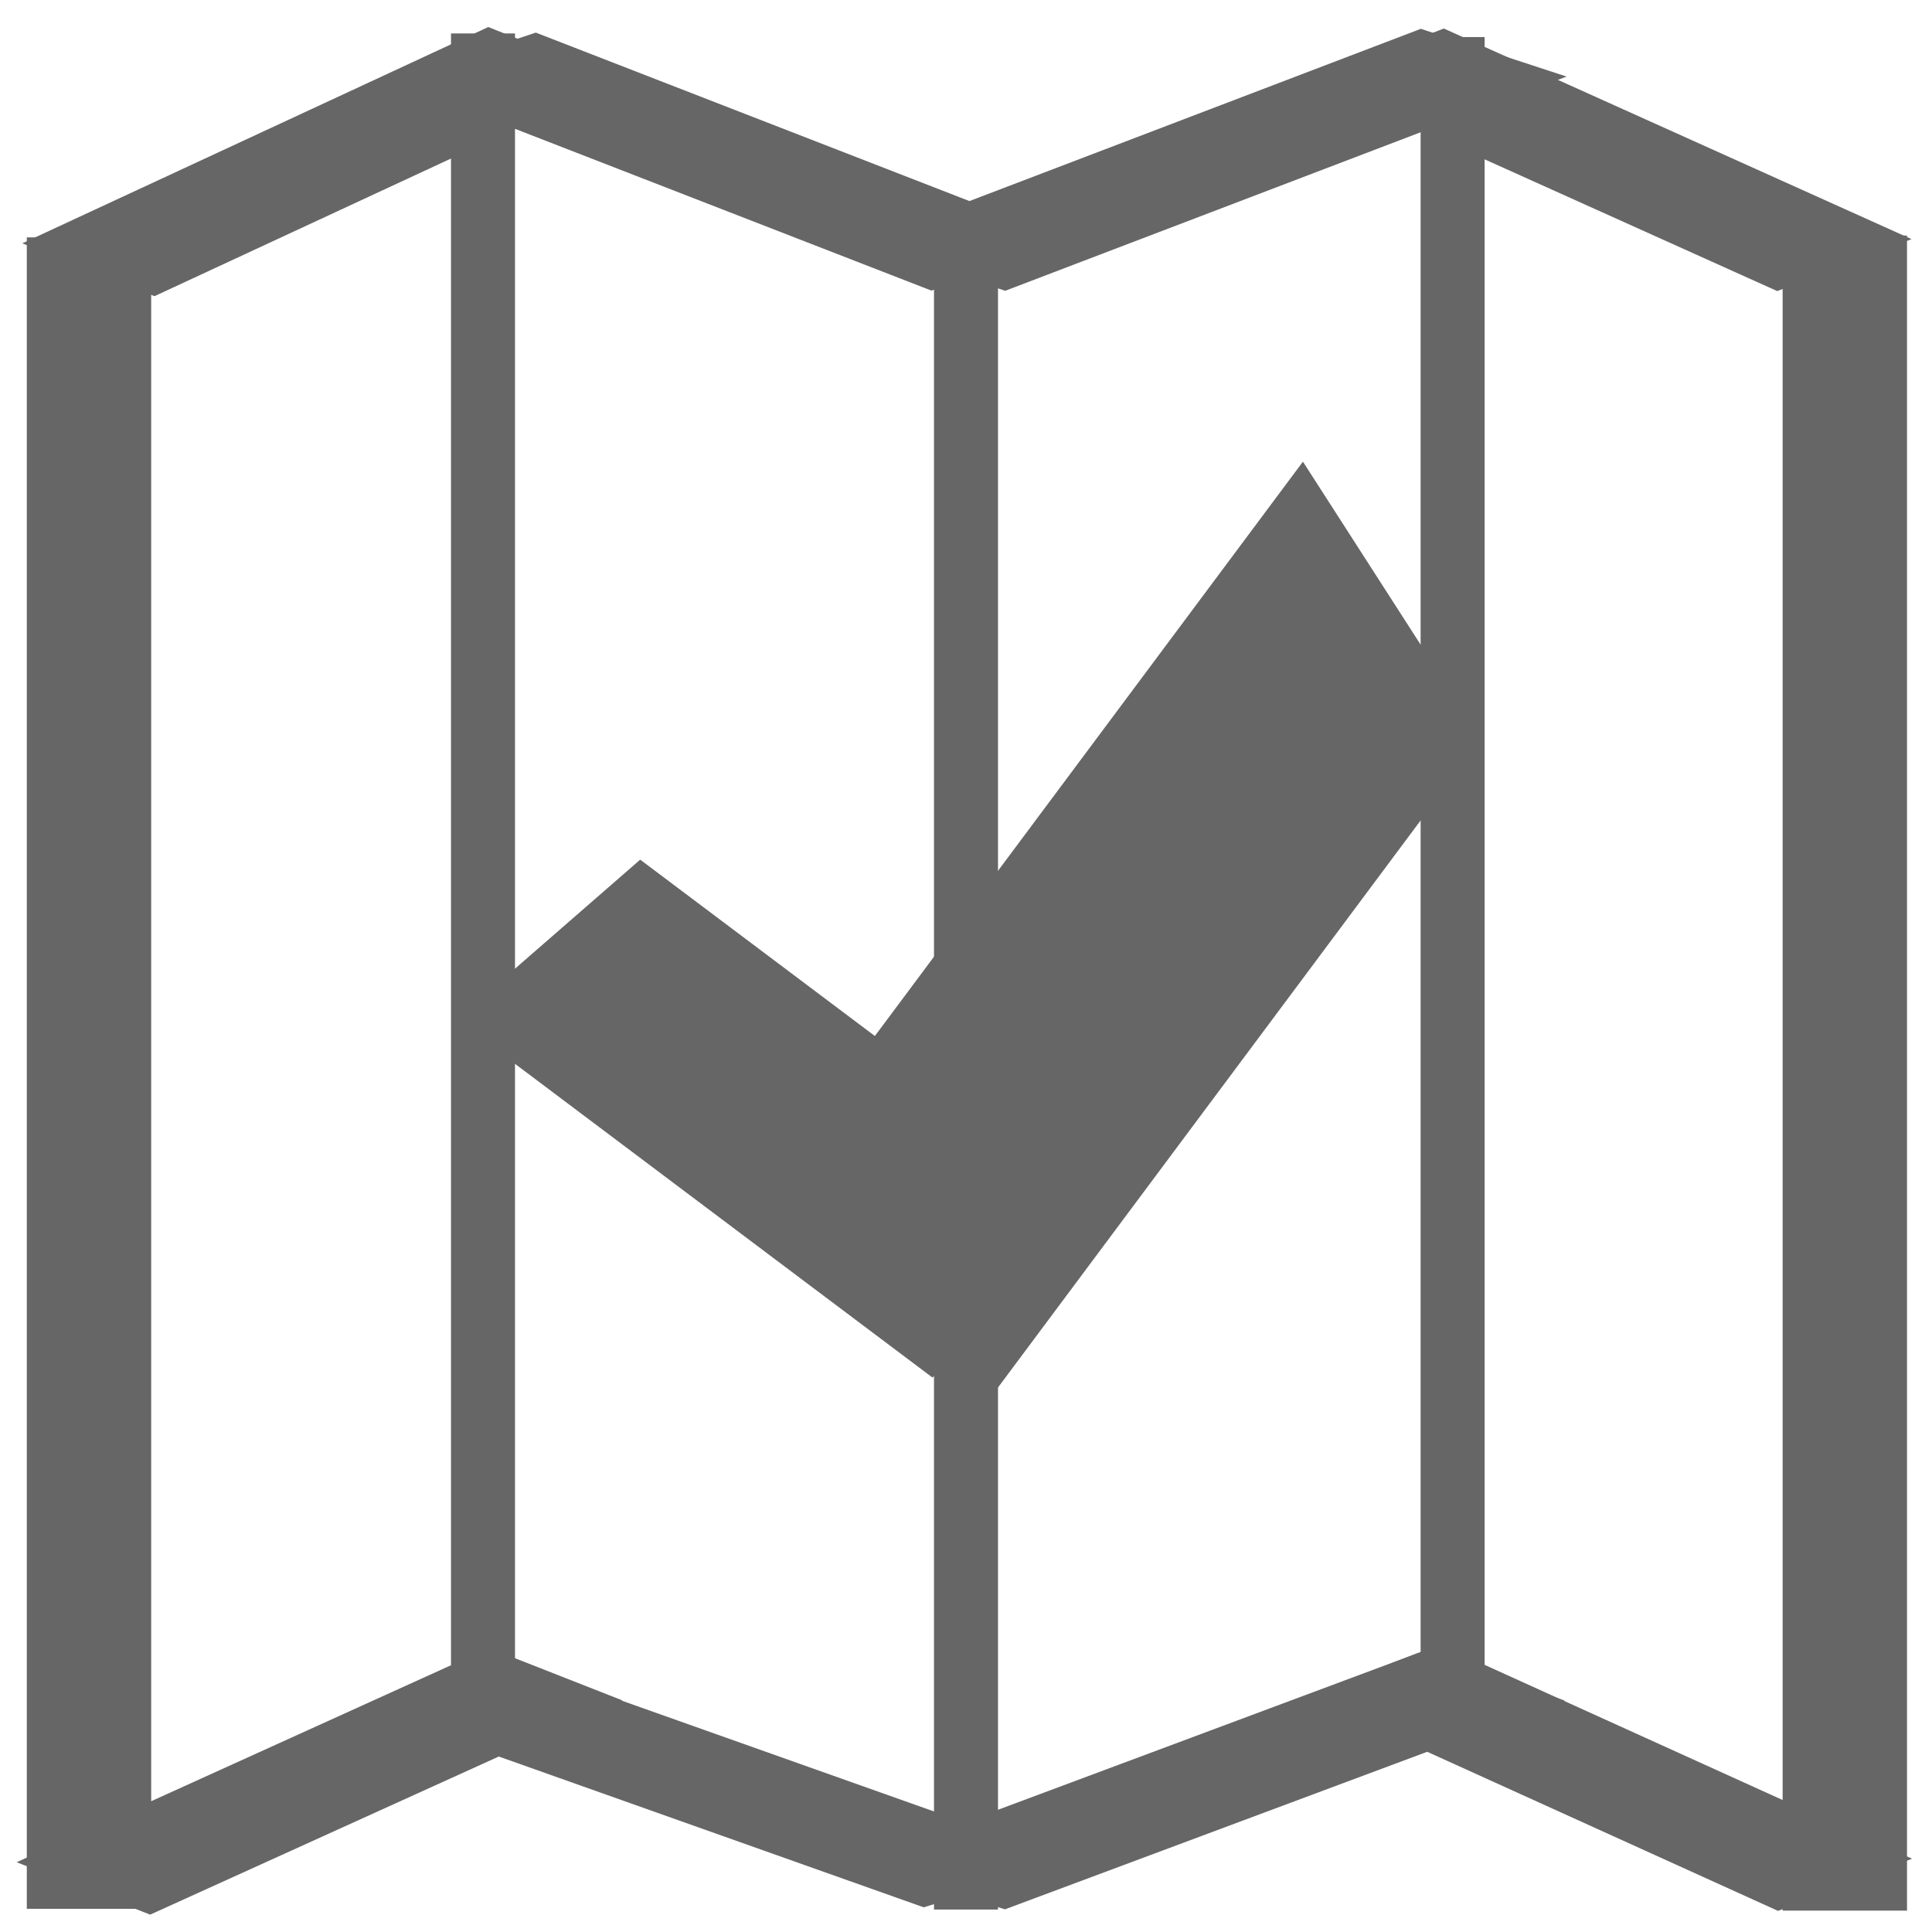
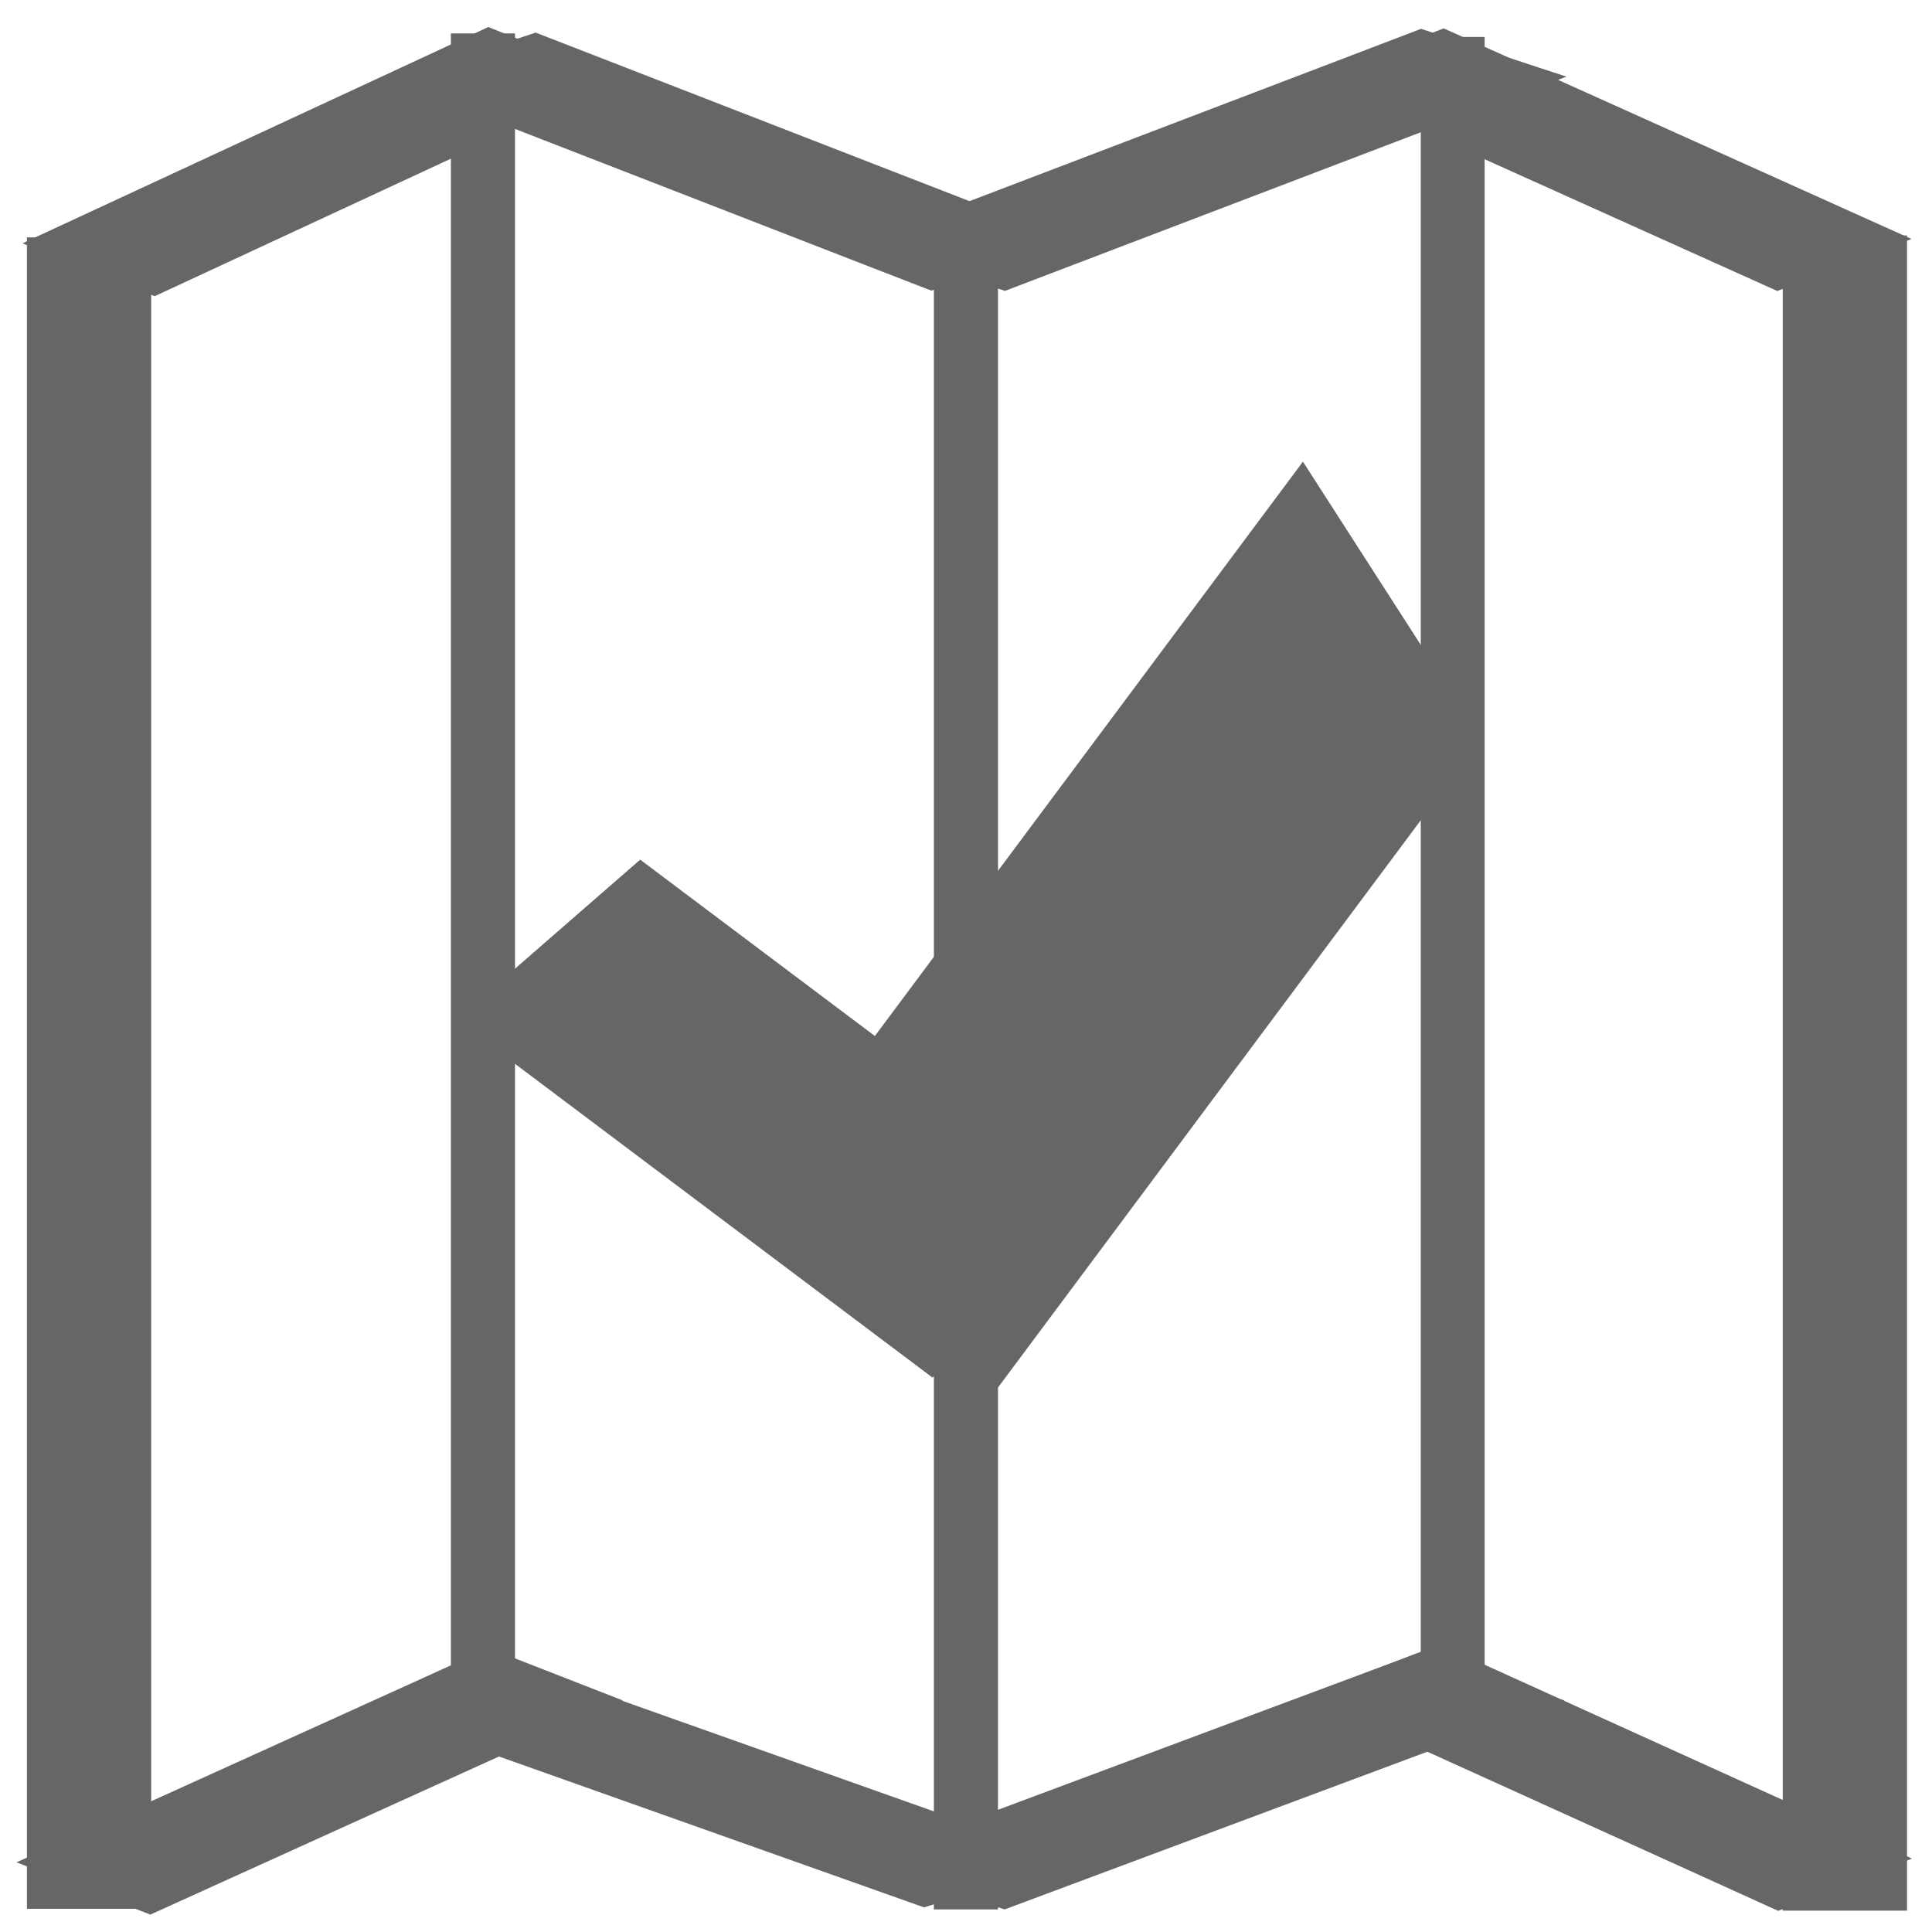
<svg xmlns="http://www.w3.org/2000/svg" width="16" height="16" viewBox="0 0 16 16" id="svg5259" version="1.1">
  <defs id="defs5261" />
  <g id="layer1" transform="translate(0,-1036.362)">
-     <rect style="opacity:1;fill:#666666;fill-opacity:1;stroke:#666666;stroke-width:1;stroke-miterlimit:4;stroke-dasharray:none;stroke-opacity:1" id="rect5807" width="0.03" height="12.842" x="0.722" y="1038.828" />
-     <rect style="opacity:1;fill:#666666;fill-opacity:1;stroke:#666666;stroke-width:1;stroke-miterlimit:4;stroke-dasharray:none;stroke-opacity:1" id="rect5807-1" width="0.03" height="12.872" x="15.263" y="1038.813" />
-     <rect style="opacity:1;fill:#666666;fill-opacity:1;stroke:#666666;stroke-width:0.5;stroke-miterlimit:4;stroke-dasharray:none;stroke-opacity:1;stroke-dashoffset:0" id="rect5807-7" width="0.03" height="13.323" x="7.985" y="1038.603" />
-     <rect style="opacity:1;fill:#666666;fill-opacity:1;stroke:#666666;stroke-width:0.5;stroke-miterlimit:4;stroke-dasharray:none;stroke-opacity:1;stroke-dashoffset:0" id="rect5807-7-5" width="0.03" height="13.203" x="12.015" y="1036.919" />
-     <rect style="opacity:1;fill:#666666;fill-opacity:1;stroke:#666666;stroke-width:0.5;stroke-miterlimit:4;stroke-dasharray:none;stroke-opacity:1;stroke-dashoffset:0" id="rect5807-7-5-2" width="0.03" height="13.293" x="3.985" y="1036.889" />
-     <rect style="opacity:1;fill:#666666;fill-opacity:1;stroke:#666666;stroke-width:1.172;stroke-miterlimit:4;stroke-dasharray:none;stroke-opacity:1" id="rect5807-19" width="0.007" height="3.082" x="1295.25" y="1321.59" transform="matrix(0.9286148,0.3710453,-0.907038,0.4210488,0,0)" />
-     <rect style="opacity:1;fill:#666666;fill-opacity:1;stroke:#666666;stroke-width:1.26;stroke-miterlimit:4;stroke-dasharray:none;stroke-opacity:1" id="rect5807-19-3" width="0.009" height="3.716" x="1543.909" y="1557.37" transform="matrix(0.9500626,0.3120593,-0.9342885,0.356518,0,0)" />
-     <rect style="opacity:1;fill:#666666;fill-opacity:1;stroke:#666666;stroke-width:1.182;stroke-miterlimit:4;stroke-dasharray:none;stroke-opacity:1" id="rect5807-19-3-6" width="0.008" height="3.113" x="1338.601" y="1364.743" transform="matrix(0.9315349,0.3636521,-0.9107158,0.4130337,0,0)" />
-     <rect style="opacity:1;fill:#666666;fill-opacity:1;stroke:#666666;stroke-width:1.271;stroke-miterlimit:4;stroke-dasharray:none;stroke-opacity:1" id="rect5807-19-3-6-6" width="0.009" height="3.677" x="1595.802" y="1609.14" transform="matrix(0.9521029,0.3057779,-0.9369098,0.3495712,0,0)" />
-     <rect style="opacity:1;fill:#666666;fill-opacity:1;stroke:#666666;stroke-width:1.182;stroke-miterlimit:4;stroke-dasharray:none;stroke-opacity:1" id="rect5807-19-3-6-6-4" width="0.008" height="3.113" x="-1329.357" y="-1375.929" transform="matrix(0.9315349,-0.3636521,-0.9107158,-0.4130337,0,0)" />
-     <rect style="opacity:1;fill:#666666;fill-opacity:1;stroke:#666666;stroke-width:1.296;stroke-miterlimit:4;stroke-dasharray:none;stroke-opacity:1" id="rect5807-19-3-6-6-4-5" width="0.009" height="3.627" x="-1661.149" y="-1693.88" transform="matrix(0.9563791,-0.2921284,-0.9424209,-0.3344293,0,0)" />
-     <rect style="opacity:1;fill:#666666;fill-opacity:1;stroke:#666666;stroke-width:1.251;stroke-miterlimit:4;stroke-dasharray:none;stroke-opacity:1" id="rect5807-19-3-6-6-4-5-9" width="0.009" height="3.546" x="-1510.136" y="-1544.75" transform="matrix(0.9483763,-0.3171474,-0.9321256,-0.3621351,0,0)" />
-     <rect style="opacity:1;fill:#666666;fill-opacity:1;stroke:#666666;stroke-width:1.185;stroke-miterlimit:4;stroke-dasharray:none;stroke-opacity:1" id="rect5807-19-3-6-6-4-5-9-5" width="0.007" height="3.063" x="-1320.637" y="-1366.609" transform="matrix(0.9324214,-0.361373,-0.9118343,-0.4105585,0,0)" />
+     <path style="color:#000000;font-style:normal;font-variant:normal;font-weight:normal;font-stretch:normal;font-size:medium;line-height:normal;font-family:sans-serif;text-indent:0;text-align:start;text-decoration:none;text-decoration-line:none;text-decoration-style:solid;text-decoration-color:#000000;letter-spacing:normal;word-spacing:normal;text-transform:none;direction:ltr;block-progression:tb;writing-mode:lr-tb;baseline-shift:baseline;text-anchor:start;white-space:normal;clip-rule:nonzero;display:inline;overflow:visible;visibility:visible;opacity:1;isolation:auto;mix-blend-mode:normal;color-interpolation:sRGB;color-interpolation-filters:linearRGB;solid-color:#000000;solid-opacity:1;fill:#666666;fill-opacity:1;fill-rule:nonzero;stroke:none;stroke-width:1;stroke-linecap:butt;stroke-linejoin:miter;stroke-miterlimit:4;stroke-dasharray:none;stroke-dashoffset:0;stroke-opacity:1;color-rendering:auto;image-rendering:auto;shape-rendering:auto;text-rendering:auto;enable-background:accumulate" d="m 0.223,1038.328 0,0.5 0,13.342 1.029,0 0,-13.842 -1.029,0 z" id="rect5807" />
+     <path style="color:#000000;font-style:normal;font-variant:normal;font-weight:normal;font-stretch:normal;font-size:medium;line-height:normal;font-family:sans-serif;text-indent:0;text-align:start;text-decoration:none;text-decoration-line:none;text-decoration-style:solid;text-decoration-color:#000000;letter-spacing:normal;word-spacing:normal;text-transform:none;direction:ltr;block-progression:tb;writing-mode:lr-tb;baseline-shift:baseline;text-anchor:start;white-space:normal;clip-rule:nonzero;display:inline;overflow:visible;visibility:visible;opacity:1;isolation:auto;mix-blend-mode:normal;color-interpolation:sRGB;color-interpolation-filters:linearRGB;solid-color:#000000;solid-opacity:1;fill:#666666;fill-opacity:1;fill-rule:nonzero;stroke:none;stroke-width:1;stroke-linecap:butt;stroke-linejoin:miter;stroke-miterlimit:4;stroke-dasharray:none;stroke-dashoffset:0;stroke-opacity:1;color-rendering:auto;image-rendering:auto;shape-rendering:auto;text-rendering:auto;enable-background:accumulate" d="m 14.764,1038.312 0,0.5 0,13.373 1.029,0 0,-13.873 -1.029,0 z" id="rect5807-1" />
+     <path style="color:#000000;font-style:normal;font-variant:normal;font-weight:normal;font-stretch:normal;font-size:medium;line-height:normal;font-family:sans-serif;text-indent:0;text-align:start;text-decoration:none;text-decoration-line:none;text-decoration-style:solid;text-decoration-color:#000000;letter-spacing:normal;word-spacing:normal;text-transform:none;direction:ltr;block-progression:tb;writing-mode:lr-tb;baseline-shift:baseline;text-anchor:start;white-space:normal;clip-rule:nonzero;display:inline;overflow:visible;visibility:visible;opacity:1;isolation:auto;mix-blend-mode:normal;color-interpolation:sRGB;color-interpolation-filters:linearRGB;solid-color:#000000;solid-opacity:1;fill:#666666;fill-opacity:1;fill-rule:nonzero;stroke:none;stroke-width:0.5;stroke-linecap:butt;stroke-linejoin:miter;stroke-miterlimit:4;stroke-dasharray:none;stroke-dashoffset:0;stroke-opacity:1;color-rendering:auto;image-rendering:auto;shape-rendering:auto;text-rendering:auto;enable-background:accumulate" d="m 7.734,1038.353 0,0.25 0,13.572 0.531,0 0,-13.822 -0.531,0 z" id="rect5807-7" />
+     <path style="color:#000000;font-style:normal;font-variant:normal;font-weight:normal;font-stretch:normal;font-size:medium;line-height:normal;font-family:sans-serif;text-indent:0;text-align:start;text-decoration:none;text-decoration-line:none;text-decoration-style:solid;text-decoration-color:#000000;letter-spacing:normal;word-spacing:normal;text-transform:none;direction:ltr;block-progression:tb;writing-mode:lr-tb;baseline-shift:baseline;text-anchor:start;white-space:normal;clip-rule:nonzero;display:inline;overflow:visible;visibility:visible;opacity:1;isolation:auto;mix-blend-mode:normal;color-interpolation:sRGB;color-interpolation-filters:linearRGB;solid-color:#000000;solid-opacity:1;fill:#666666;fill-opacity:1;fill-rule:nonzero;stroke:none;stroke-width:0.5;stroke-linecap:butt;stroke-linejoin:miter;stroke-miterlimit:4;stroke-dasharray:none;stroke-dashoffset:0;stroke-opacity:1;color-rendering:auto;image-rendering:auto;shape-rendering:auto;text-rendering:auto;enable-background:accumulate" d="m 11.766,1036.668 0,0.25 0,13.453 0.529,0 0,-13.703 -0.529,0 z" id="rect5807-7-5" />
+     <path style="color:#000000;font-style:normal;font-variant:normal;font-weight:normal;font-stretch:normal;font-size:medium;line-height:normal;font-family:sans-serif;text-indent:0;text-align:start;text-decoration:none;text-decoration-line:none;text-decoration-style:solid;text-decoration-color:#000000;letter-spacing:normal;word-spacing:normal;text-transform:none;direction:ltr;block-progression:tb;writing-mode:lr-tb;baseline-shift:baseline;text-anchor:start;white-space:normal;clip-rule:nonzero;display:inline;overflow:visible;visibility:visible;opacity:1;isolation:auto;mix-blend-mode:normal;color-interpolation:sRGB;color-interpolation-filters:linearRGB;solid-color:#000000;solid-opacity:1;fill:#666666;fill-opacity:1;fill-rule:nonzero;stroke:none;stroke-width:0.5;stroke-linecap:butt;stroke-linejoin:miter;stroke-miterlimit:4;stroke-dasharray:none;stroke-dashoffset:0;stroke-opacity:1;color-rendering:auto;image-rendering:auto;shape-rendering:auto;text-rendering:auto;enable-background:accumulate" d="m 3.734,1036.639 0,0.25 0,13.543 0.531,0 0,-13.793 -0.531,0 z" id="rect5807-7-5-2" />
+     <path style="color:#000000;font-style:normal;font-variant:normal;font-weight:normal;font-stretch:normal;font-size:medium;line-height:normal;font-family:sans-serif;text-indent:0;text-align:start;text-decoration:none;text-decoration-line:none;text-decoration-style:solid;text-decoration-color:#000000;letter-spacing:normal;word-spacing:normal;text-transform:none;direction:ltr;block-progression:tb;writing-mode:lr-tb;baseline-shift:baseline;text-anchor:start;white-space:normal;clip-rule:nonzero;display:inline;overflow:visible;visibility:visible;opacity:1;isolation:auto;mix-blend-mode:normal;color-interpolation:sRGB;color-interpolation-filters:linearRGB;solid-color:#000000;solid-opacity:1;fill:#666666;fill-opacity:1;fill-rule:nonzero;stroke:none;stroke-width:1.172;stroke-linecap:butt;stroke-linejoin:miter;stroke-miterlimit:4;stroke-dasharray:none;stroke-dashoffset:0;stroke-opacity:1;color-rendering:auto;image-rendering:auto;shape-rendering:auto;text-rendering:auto;enable-background:accumulate" d="m 4.044,1036.586 -0.531,0.247 -3.327,1.544 1.095,0.438 3.858,-1.791 -1.095,-0.438 z" id="rect5807-19" />
+     <path style="color:#000000;font-style:normal;font-variant:normal;font-weight:normal;font-stretch:normal;font-size:medium;line-height:normal;font-family:sans-serif;text-indent:0;text-align:start;text-decoration:none;text-decoration-line:none;text-decoration-style:solid;text-decoration-color:#000000;letter-spacing:normal;word-spacing:normal;text-transform:none;direction:ltr;block-progression:tb;writing-mode:lr-tb;baseline-shift:baseline;text-anchor:start;white-space:normal;clip-rule:nonzero;display:inline;overflow:visible;visibility:visible;opacity:1;isolation:auto;mix-blend-mode:normal;color-interpolation:sRGB;color-interpolation-filters:linearRGB;solid-color:#000000;solid-opacity:1;fill:#666666;fill-opacity:1;fill-rule:nonzero;stroke:none;stroke-width:1.26;stroke-linecap:butt;stroke-linejoin:miter;stroke-miterlimit:4;stroke-dasharray:none;stroke-dashoffset:0;stroke-opacity:1;color-rendering:auto;image-rendering:auto;shape-rendering:auto;text-rendering:auto;enable-background:accumulate" d="m 11.768,1036.601 -0.589,0.225 -4.06,1.549 1.204,0.396 4.65,-1.774 -1.204,-0.396 z" id="rect5807-19-3" />
+     <path style="color:#000000;font-style:normal;font-variant:normal;font-weight:normal;font-stretch:normal;font-size:medium;line-height:normal;font-family:sans-serif;text-indent:0;text-align:start;text-decoration:none;text-decoration-line:none;text-decoration-style:solid;text-decoration-color:#000000;letter-spacing:normal;word-spacing:normal;text-transform:none;direction:ltr;block-progression:tb;writing-mode:lr-tb;baseline-shift:baseline;text-anchor:start;white-space:normal;clip-rule:nonzero;display:inline;overflow:visible;visibility:visible;opacity:1;isolation:auto;mix-blend-mode:normal;color-interpolation:sRGB;color-interpolation-filters:linearRGB;solid-color:#000000;solid-opacity:1;fill:#666666;fill-opacity:1;fill-rule:nonzero;stroke:none;stroke-width:1.182;stroke-linecap:butt;stroke-linejoin:miter;stroke-miterlimit:4;stroke-dasharray:none;stroke-dashoffset:0;stroke-opacity:1;color-rendering:auto;image-rendering:auto;shape-rendering:auto;text-rendering:auto;enable-background:accumulate" d="m 4.048,1050.011 -0.537,0.244 -3.374,1.53 1.108,0.433 3.912,-1.774 -1.108,-0.432 z" id="rect5807-19-3-6" />
+     <path style="color:#000000;font-style:normal;font-variant:normal;font-weight:normal;font-stretch:normal;font-size:medium;line-height:normal;font-family:sans-serif;text-indent:0;text-align:start;text-decoration:none;text-decoration-line:none;text-decoration-style:solid;text-decoration-color:#000000;letter-spacing:normal;word-spacing:normal;text-transform:none;direction:ltr;block-progression:tb;writing-mode:lr-tb;baseline-shift:baseline;text-anchor:start;white-space:normal;clip-rule:nonzero;display:inline;overflow:visible;visibility:visible;opacity:1;isolation:auto;mix-blend-mode:normal;color-interpolation:sRGB;color-interpolation-filters:linearRGB;solid-color:#000000;solid-opacity:1;fill:#666666;fill-opacity:1;fill-rule:nonzero;stroke:none;stroke-width:1.271;stroke-linecap:butt;stroke-linejoin:miter;stroke-miterlimit:4;stroke-dasharray:none;stroke-dashoffset:0;stroke-opacity:1;color-rendering:auto;image-rendering:auto;shape-rendering:auto;text-rendering:auto;enable-background:accumulate" d="m 11.739,1050.053 -0.597,0.223 -4.04,1.508 1.218,0.391 4.637,-1.73 -1.218,-0.391 z" id="rect5807-19-3-6-6" />
+     <path style="color:#000000;font-style:normal;font-variant:normal;font-weight:normal;font-stretch:normal;font-size:medium;line-height:normal;font-family:sans-serif;text-indent:0;text-align:start;text-decoration:none;text-decoration-line:none;text-decoration-style:solid;text-decoration-color:#000000;letter-spacing:normal;word-spacing:normal;text-transform:none;direction:ltr;block-progression:tb;writing-mode:lr-tb;baseline-shift:baseline;text-anchor:start;white-space:normal;clip-rule:nonzero;display:inline;overflow:visible;visibility:visible;opacity:1;isolation:auto;mix-blend-mode:normal;color-interpolation:sRGB;color-interpolation-filters:linearRGB;solid-color:#000000;solid-opacity:1;fill:#666666;fill-opacity:1;fill-rule:nonzero;stroke:none;stroke-width:1.182;stroke-linecap:butt;stroke-linejoin:miter;stroke-miterlimit:4;stroke-dasharray:none;stroke-dashoffset:0;stroke-opacity:1;color-rendering:auto;image-rendering:auto;shape-rendering:auto;text-rendering:auto;enable-background:accumulate" d="m 14.726,1052.187 -0.537,-0.244 -3.374,-1.53 1.108,-0.433 3.911,1.774 -1.108,0.433 z" id="rect5807-19-3-6-6-4" />
+     <path style="color:#000000;font-style:normal;font-variant:normal;font-weight:normal;font-stretch:normal;font-size:medium;line-height:normal;font-family:sans-serif;text-indent:0;text-align:start;text-decoration:none;text-decoration-line:none;text-decoration-style:solid;text-decoration-color:#000000;letter-spacing:normal;word-spacing:normal;text-transform:none;direction:ltr;block-progression:tb;writing-mode:lr-tb;baseline-shift:baseline;text-anchor:start;white-space:normal;clip-rule:nonzero;display:inline;overflow:visible;visibility:visible;opacity:1;isolation:auto;mix-blend-mode:normal;color-interpolation:sRGB;color-interpolation-filters:linearRGB;solid-color:#000000;solid-opacity:1;fill:#666666;fill-opacity:1;fill-rule:nonzero;stroke:none;stroke-width:1.296;stroke-linecap:butt;stroke-linejoin:miter;stroke-miterlimit:4;stroke-dasharray:none;stroke-dashoffset:0;stroke-opacity:1;color-rendering:auto;image-rendering:auto;shape-rendering:auto;text-rendering:auto;enable-background:accumulate" d="m 7.652,1052.158 -0.611,-0.217 -4.029,-1.43 1.248,-0.381 4.64,1.647 -1.248,0.381 z" id="rect5807-19-3-6-6-4-5" />
+     <path style="color:#000000;font-style:normal;font-variant:normal;font-weight:normal;font-stretch:normal;font-size:medium;line-height:normal;font-family:sans-serif;text-indent:0;text-align:start;text-decoration:none;text-decoration-line:none;text-decoration-style:solid;text-decoration-color:#000000;letter-spacing:normal;word-spacing:normal;text-transform:none;direction:ltr;block-progression:tb;writing-mode:lr-tb;baseline-shift:baseline;text-anchor:start;white-space:normal;clip-rule:nonzero;display:inline;overflow:visible;visibility:visible;opacity:1;isolation:auto;mix-blend-mode:normal;color-interpolation:sRGB;color-interpolation-filters:linearRGB;solid-color:#000000;solid-opacity:1;fill:#666666;fill-opacity:1;fill-rule:nonzero;stroke:none;stroke-width:1.251;stroke-linecap:butt;stroke-linejoin:miter;stroke-miterlimit:4;stroke-dasharray:none;stroke-dashoffset:0;stroke-opacity:1;color-rendering:auto;image-rendering:auto;shape-rendering:auto;text-rendering:auto;enable-background:accumulate" d="m 7.713,1038.769 -0.583,-0.226 -3.889,-1.511 1.195,-0.4 4.471,1.737 -1.195,0.4 z" id="rect5807-19-3-6-6-4-5-9" />
+     <path style="color:#000000;font-style:normal;font-variant:normal;font-weight:normal;font-stretch:normal;font-size:medium;line-height:normal;font-family:sans-serif;text-indent:0;text-align:start;text-decoration:none;text-decoration-line:none;text-decoration-style:solid;text-decoration-color:#000000;letter-spacing:normal;word-spacing:normal;text-transform:none;direction:ltr;block-progression:tb;writing-mode:lr-tb;baseline-shift:baseline;text-anchor:start;white-space:normal;clip-rule:nonzero;display:inline;overflow:visible;visibility:visible;opacity:1;isolation:auto;mix-blend-mode:normal;color-interpolation:sRGB;color-interpolation-filters:linearRGB;solid-color:#000000;solid-opacity:1;fill:#666666;fill-opacity:1;fill-rule:nonzero;stroke:none;stroke-width:1.185;stroke-linecap:butt;stroke-linejoin:miter;stroke-miterlimit:4;stroke-dasharray:none;stroke-dashoffset:0;stroke-opacity:1;color-rendering:auto;image-rendering:auto;shape-rendering:auto;text-rendering:auto;enable-background:accumulate" d="m 14.719,1038.772 -0.54,-0.243 -3.334,-1.501 1.111,-0.431 3.874,1.744 -1.111,0.431 z" id="rect5807-19-3-6-6-4-5-9-5" />
    <rect style="opacity:1;fill:#666666;fill-opacity:1;stroke:#666666;stroke-width:0.506;stroke-miterlimit:4;stroke-dasharray:none;stroke-dashoffset:0;stroke-opacity:1" id="rect6128" width="4.426" height="1.513" x="808.406" y="849.912" transform="matrix(0.7994345,0.6007533,-0.754142,0.6567114,0,0)" />
    <rect style="opacity:1;fill:#666666;fill-opacity:1;stroke:#666666;stroke-width:0.517;stroke-miterlimit:4;stroke-dasharray:none;stroke-dashoffset:0;stroke-opacity:1" id="rect6128-2" width="6.212" height="2.214" x="-597.716" y="-675.577" transform="matrix(0.5975853,-0.8018053,-0.5409411,-0.8410604,0,0)" />
  </g>
</svg>
